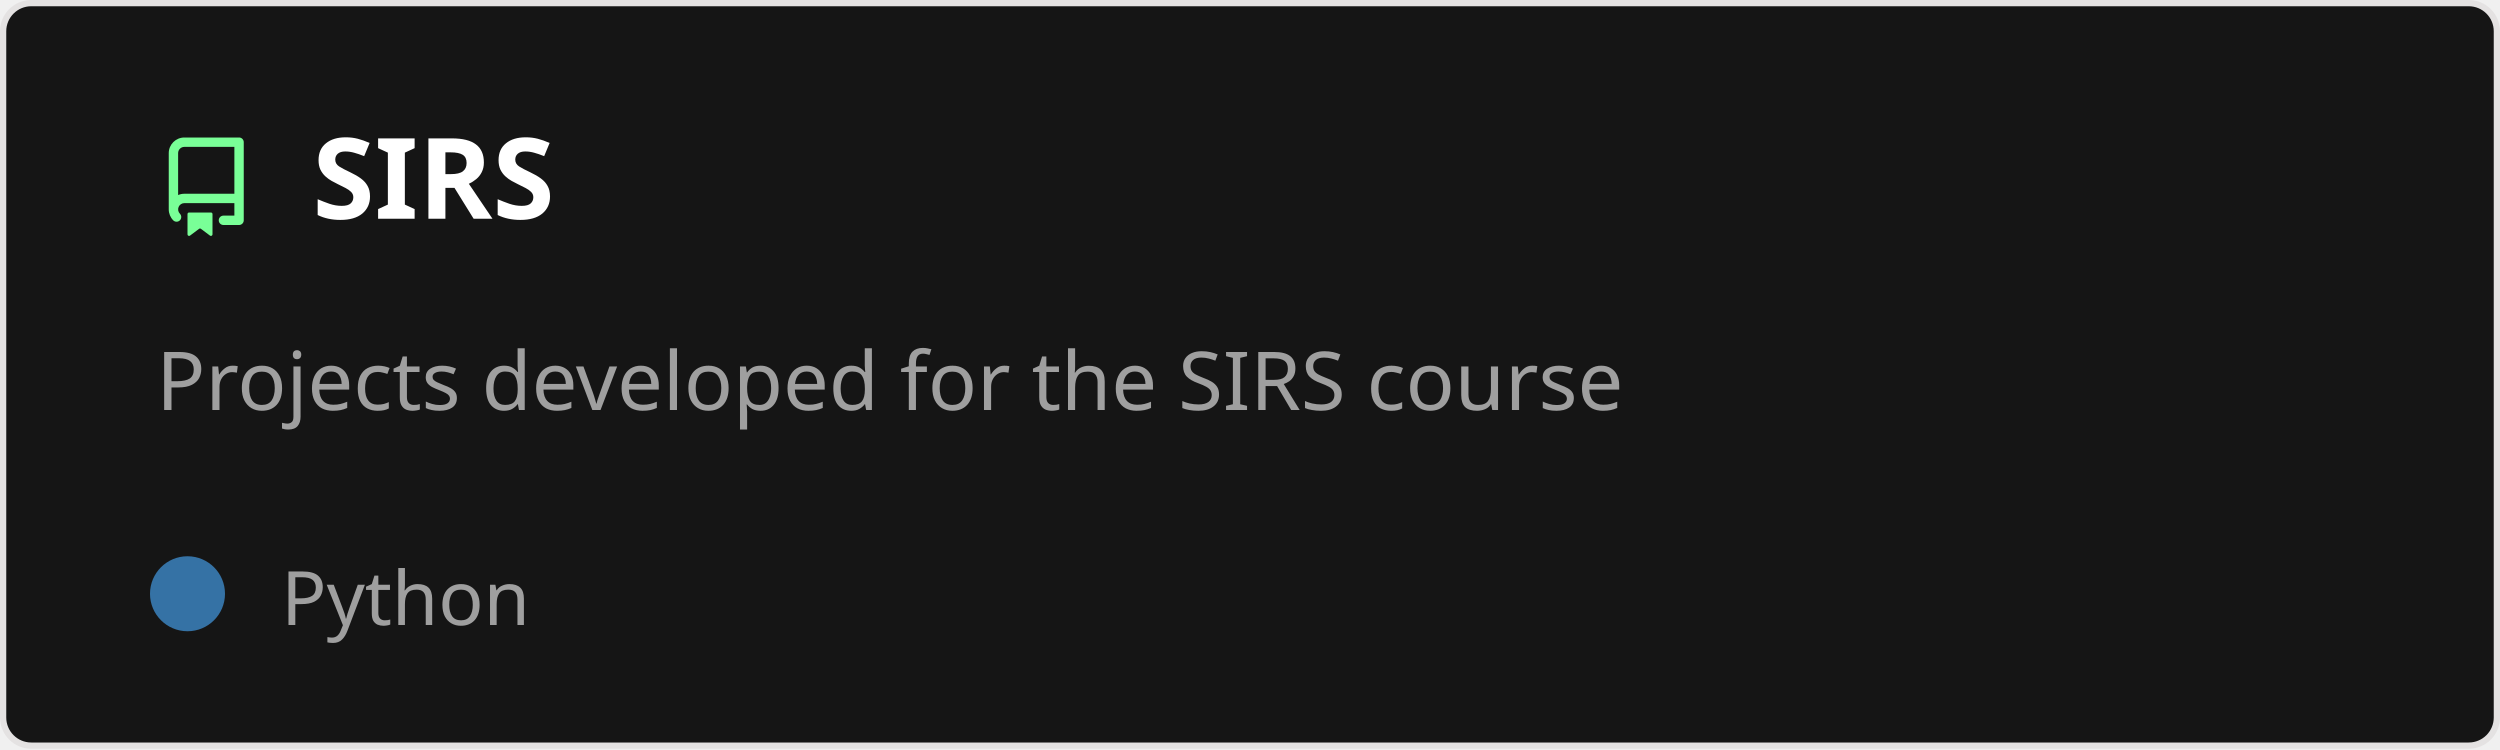
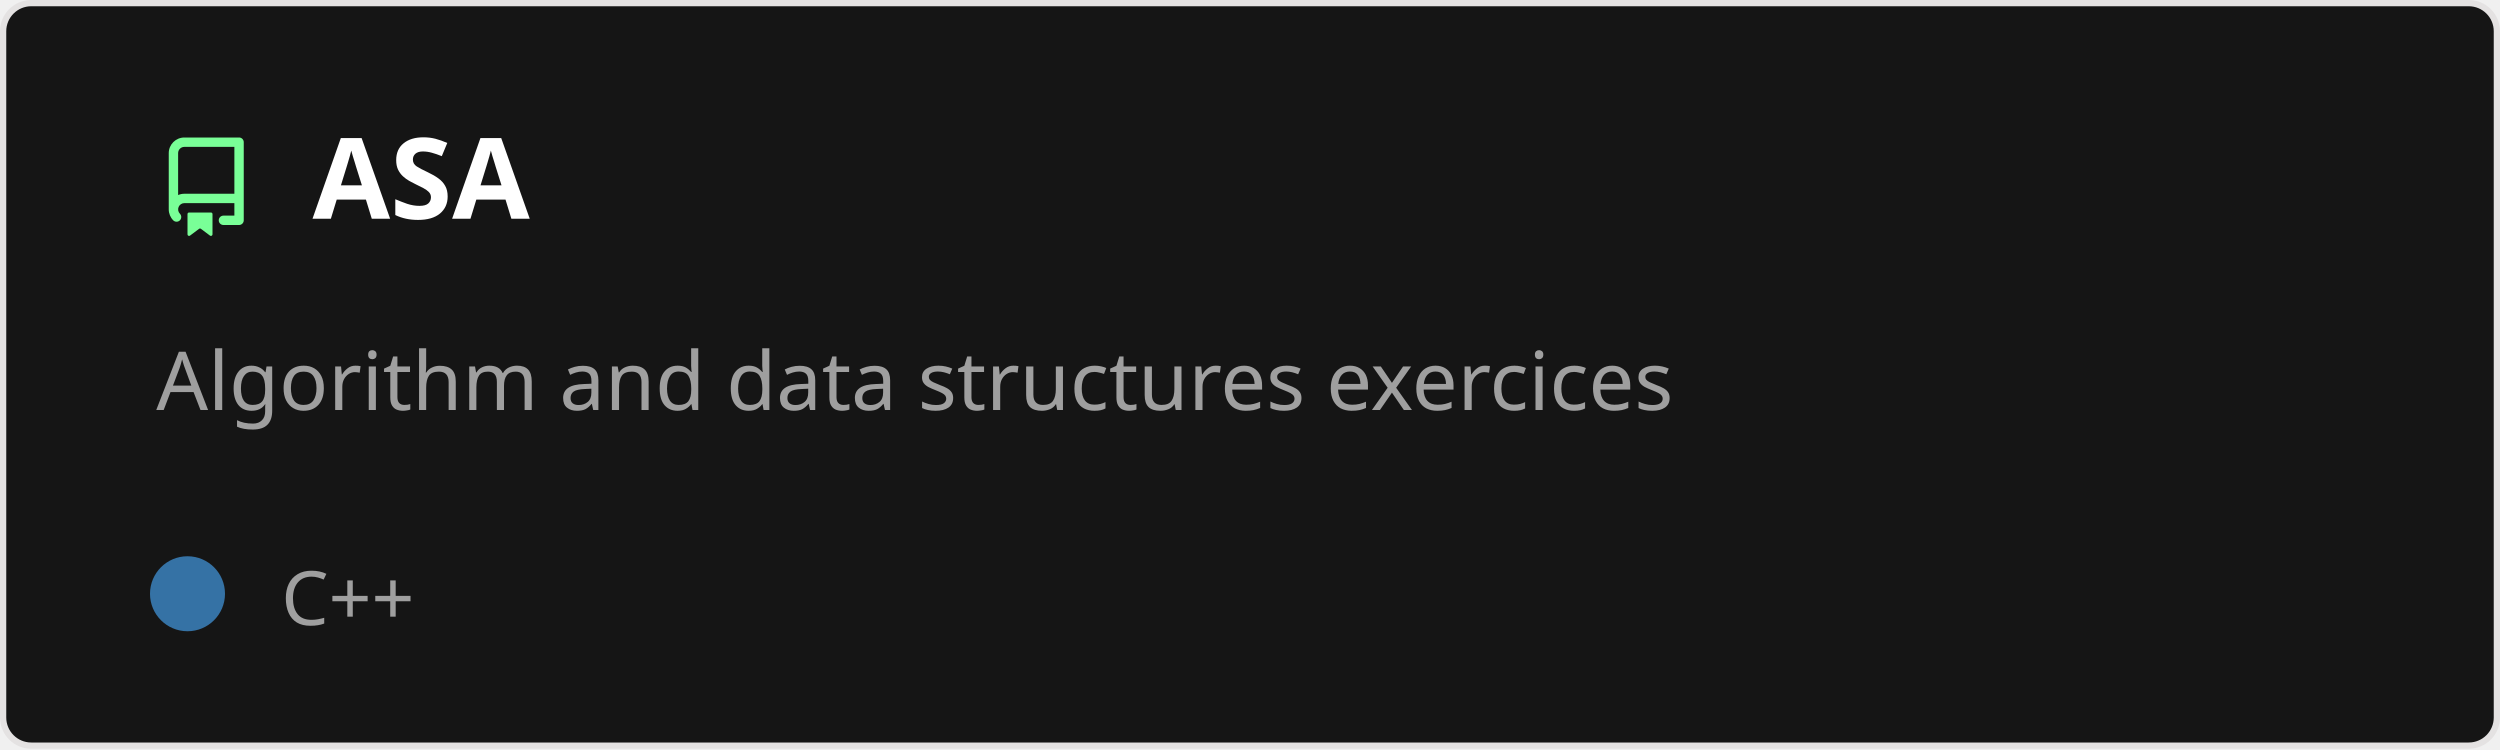
<svg xmlns="http://www.w3.org/2000/svg" width="400" height="120" viewBox="0 0 400 120" fill="none">
  <style>
          .header {
            font: 600 18px 'Segoe UI', Ubuntu, Sans-Serif;
            fill: #fff;
            animation: fadeInAnimation 0.8s ease-in-out forwards;
          }
          
    .description { font: 400 13px 'Segoe UI', Ubuntu, Sans-Serif; fill: #9f9f9f }
    .gray { font: 400 12px 'Segoe UI', Ubuntu, Sans-Serif; fill: #9f9f9f }
    .icon { fill: #79ff97 }
    .badge { font: 600 11px 'Segoe UI', Ubuntu, Sans-Serif; }
    .badge rect { opacity: 0.2 }
  

          
    /* Animations */
    @keyframes scaleInAnimation {
      from {
        transform: translate(-5px, 5px) scale(0);
      }
      to {
        transform: translate(-5px, 5px) scale(1);
      }
    }
    @keyframes fadeInAnimation {
      from {
        opacity: 0;
      }
      to {
        opacity: 1;
      }
    }
  
          * { animation-duration: 0s !important; animation-delay: 0s !important; }
        </style>

        undefined

        <rect data-testid="card-bg" x="0.5" y="0.5" rx="4.5" height="99%" stroke="#E4E2E2" width="399" fill="#151515" stroke-opacity="1" />
  <g data-testid="card-title" transform="translate(25, 35)">
    <g transform="translate(0, 0)">
      <svg class="icon" x="0" y="-13" viewBox="0 0 16 16" version="1.1" width="16" height="16">
        <path fill-rule="evenodd" d="M2 2.5A2.5 2.5 0 014.5 0h8.75a.75.75 0 01.75.75v12.5a.75.75 0 01-.75.75h-2.5a.75.75 0 110-1.5h1.75v-2h-8a1 1 0 00-.714 1.7.75.75 0 01-1.072 1.05A2.495 2.495 0 012 11.5v-9zm10.5-1V9h-8c-.356 0-.694.074-1 .208V2.5a1 1 0 011-1h8zM5 12.25v3.25a.25.25 0 00.4.2l1.45-1.087a.25.25 0 01.3 0L8.6 15.7a.25.25 0 00.4-.2v-3.25a.25.25 0 00-.25-.25h-3.5a.25.25 0 00-.25.25z" />
      </svg>
    </g>
    <g transform="translate(25, 0)">
-       <text x="0" y="0" class="header" data-testid="header">SIRS</text>
+       <text x="0" y="0" class="header" data-testid="header">ASA</text>
    </g>
  </g>
  <g data-testid="main-card-body" transform="translate(0, 55)">
    <text class="description" x="25" y="-5">
-       <tspan dy="1.2em" x="25">Projects developed for the SIRS course</tspan>
+       <tspan dy="1.2em" x="25">Algorithm and data structures exercices</tspan>
    </text>
    <g transform="translate(0, 45)">
      <g data-testid="primary-lang" transform="translate(30, 0)">
        <circle data-testid="lang-color" cx="0" cy="-5" r="6" fill="#3572A5" />
-         <text data-testid="lang-name" class="gray" x="15">Python</text>
+         <text data-testid="lang-name" class="gray" x="15">C++</text>
      </g>
      <g data-testid="star-fork-group" transform="translate(125, 0)">
        
      </g>
    </g>
  </g>
</svg>
